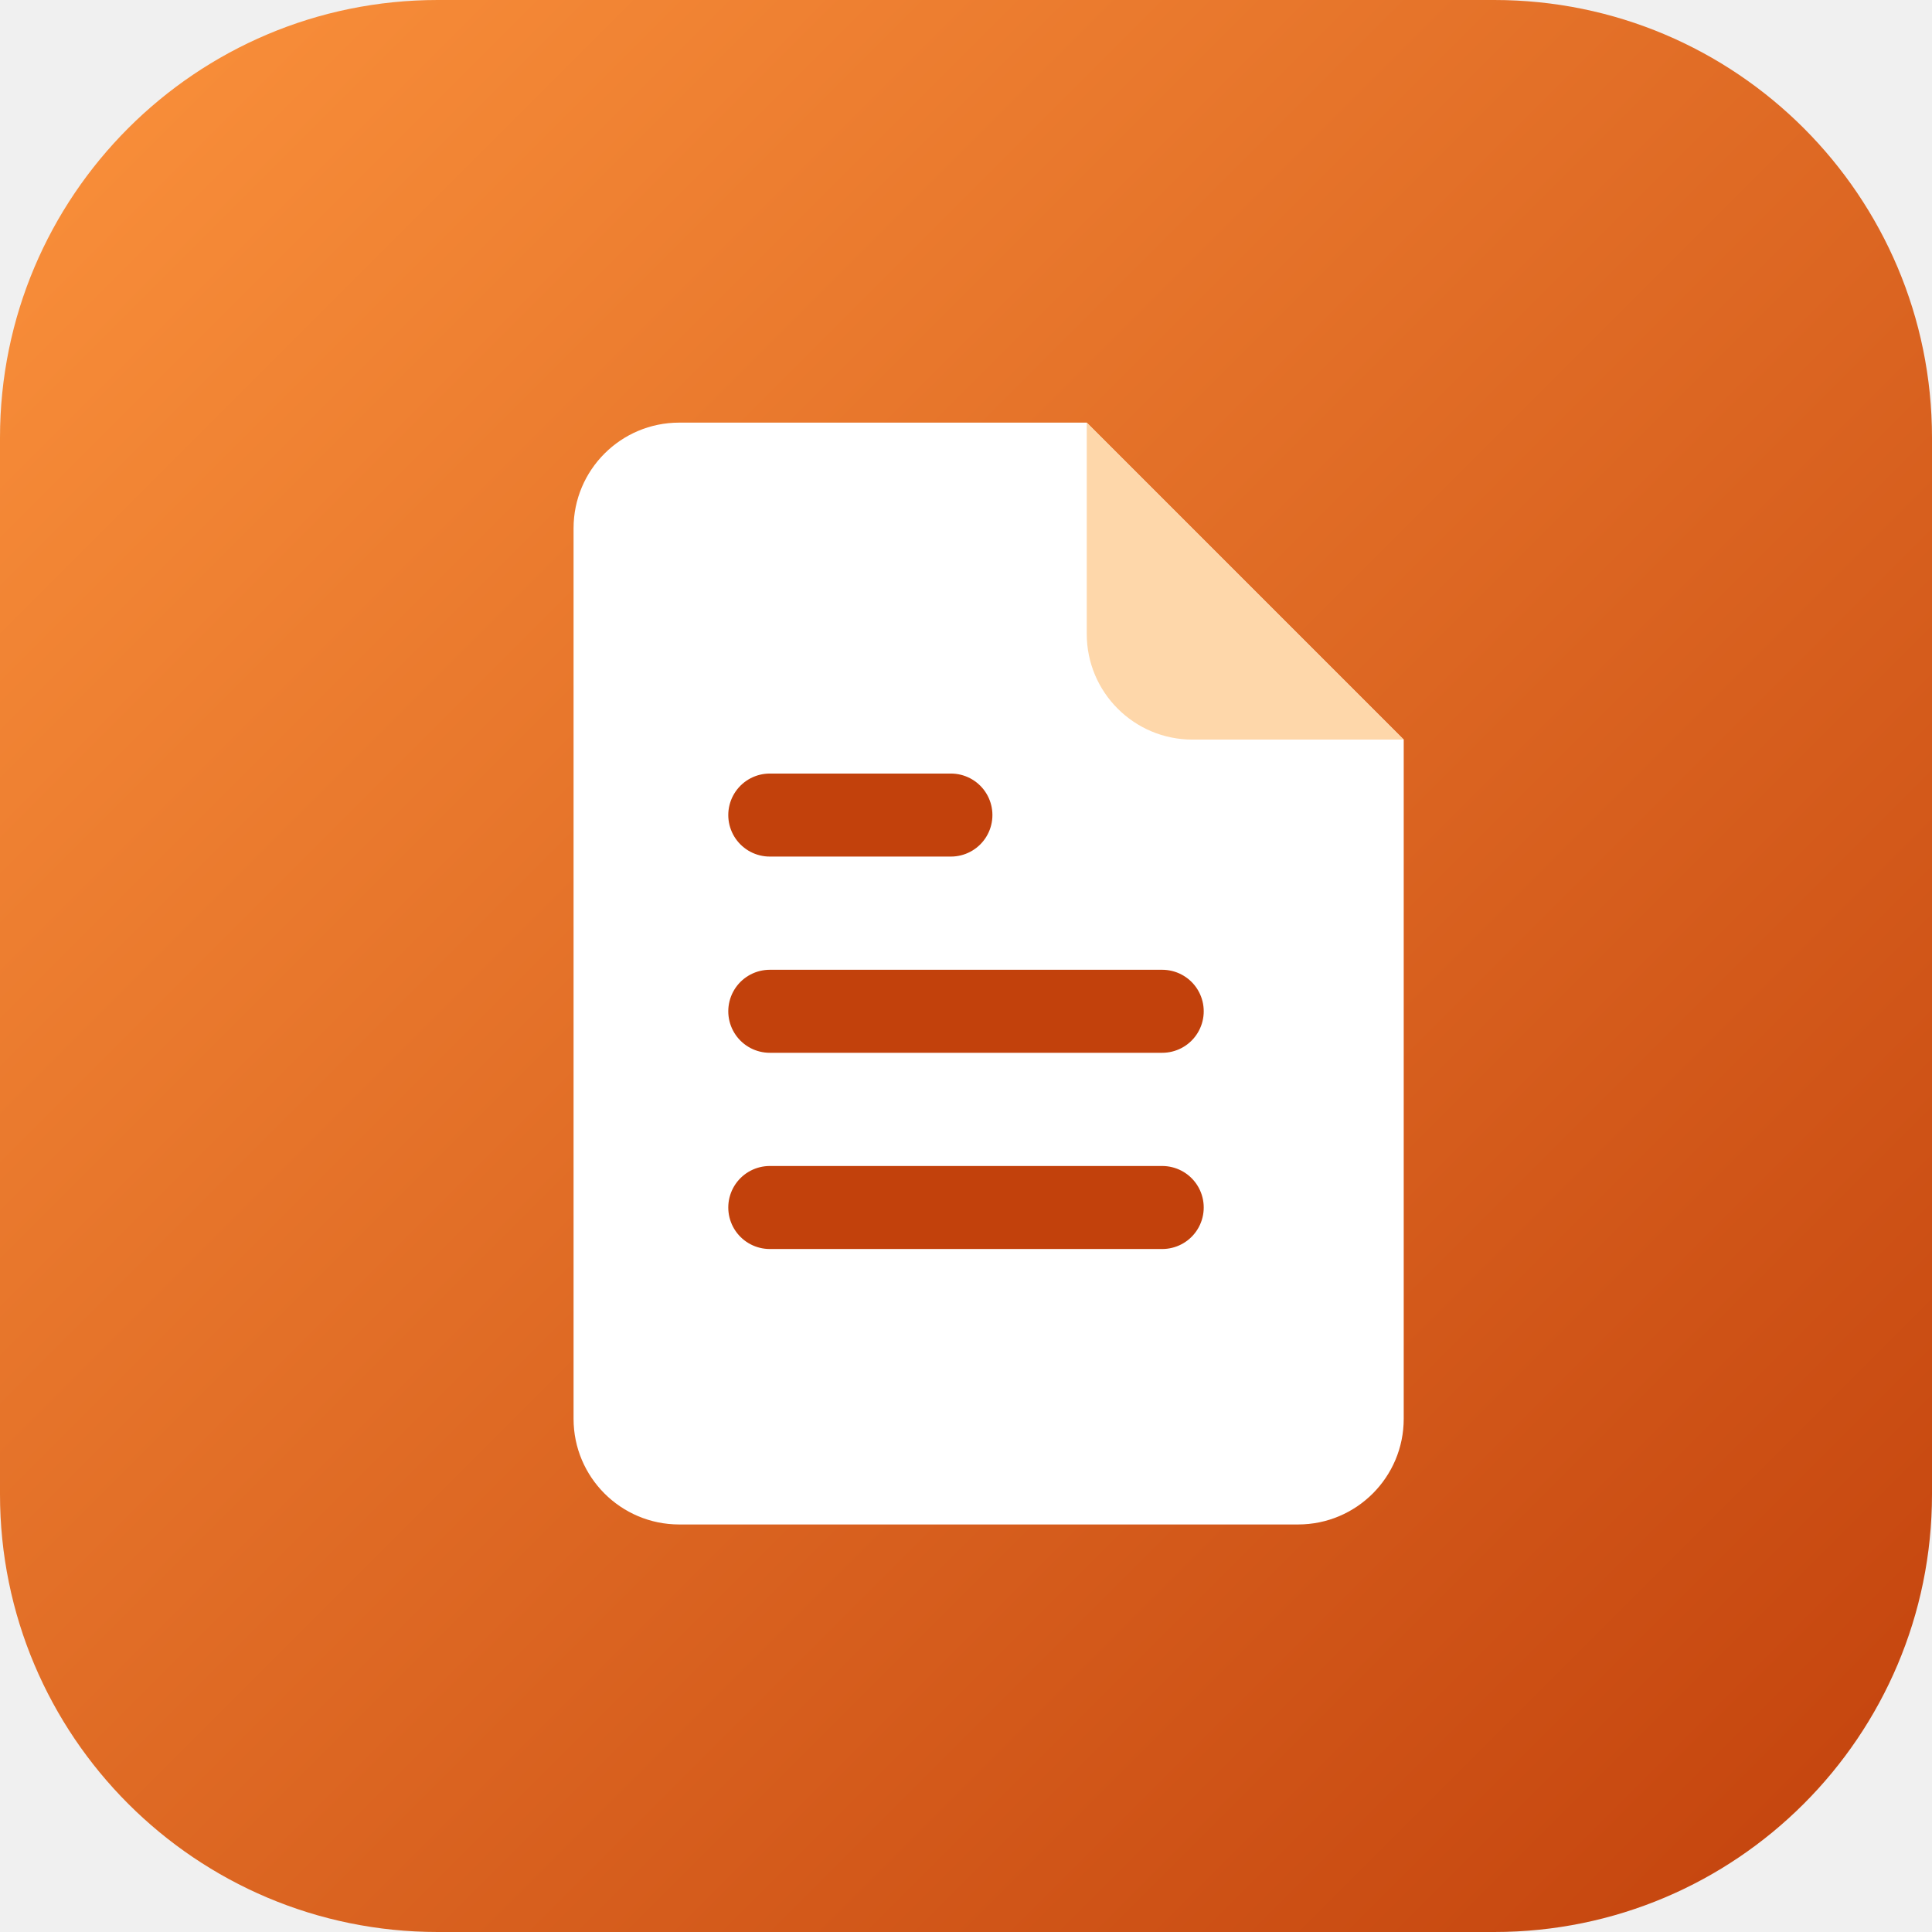
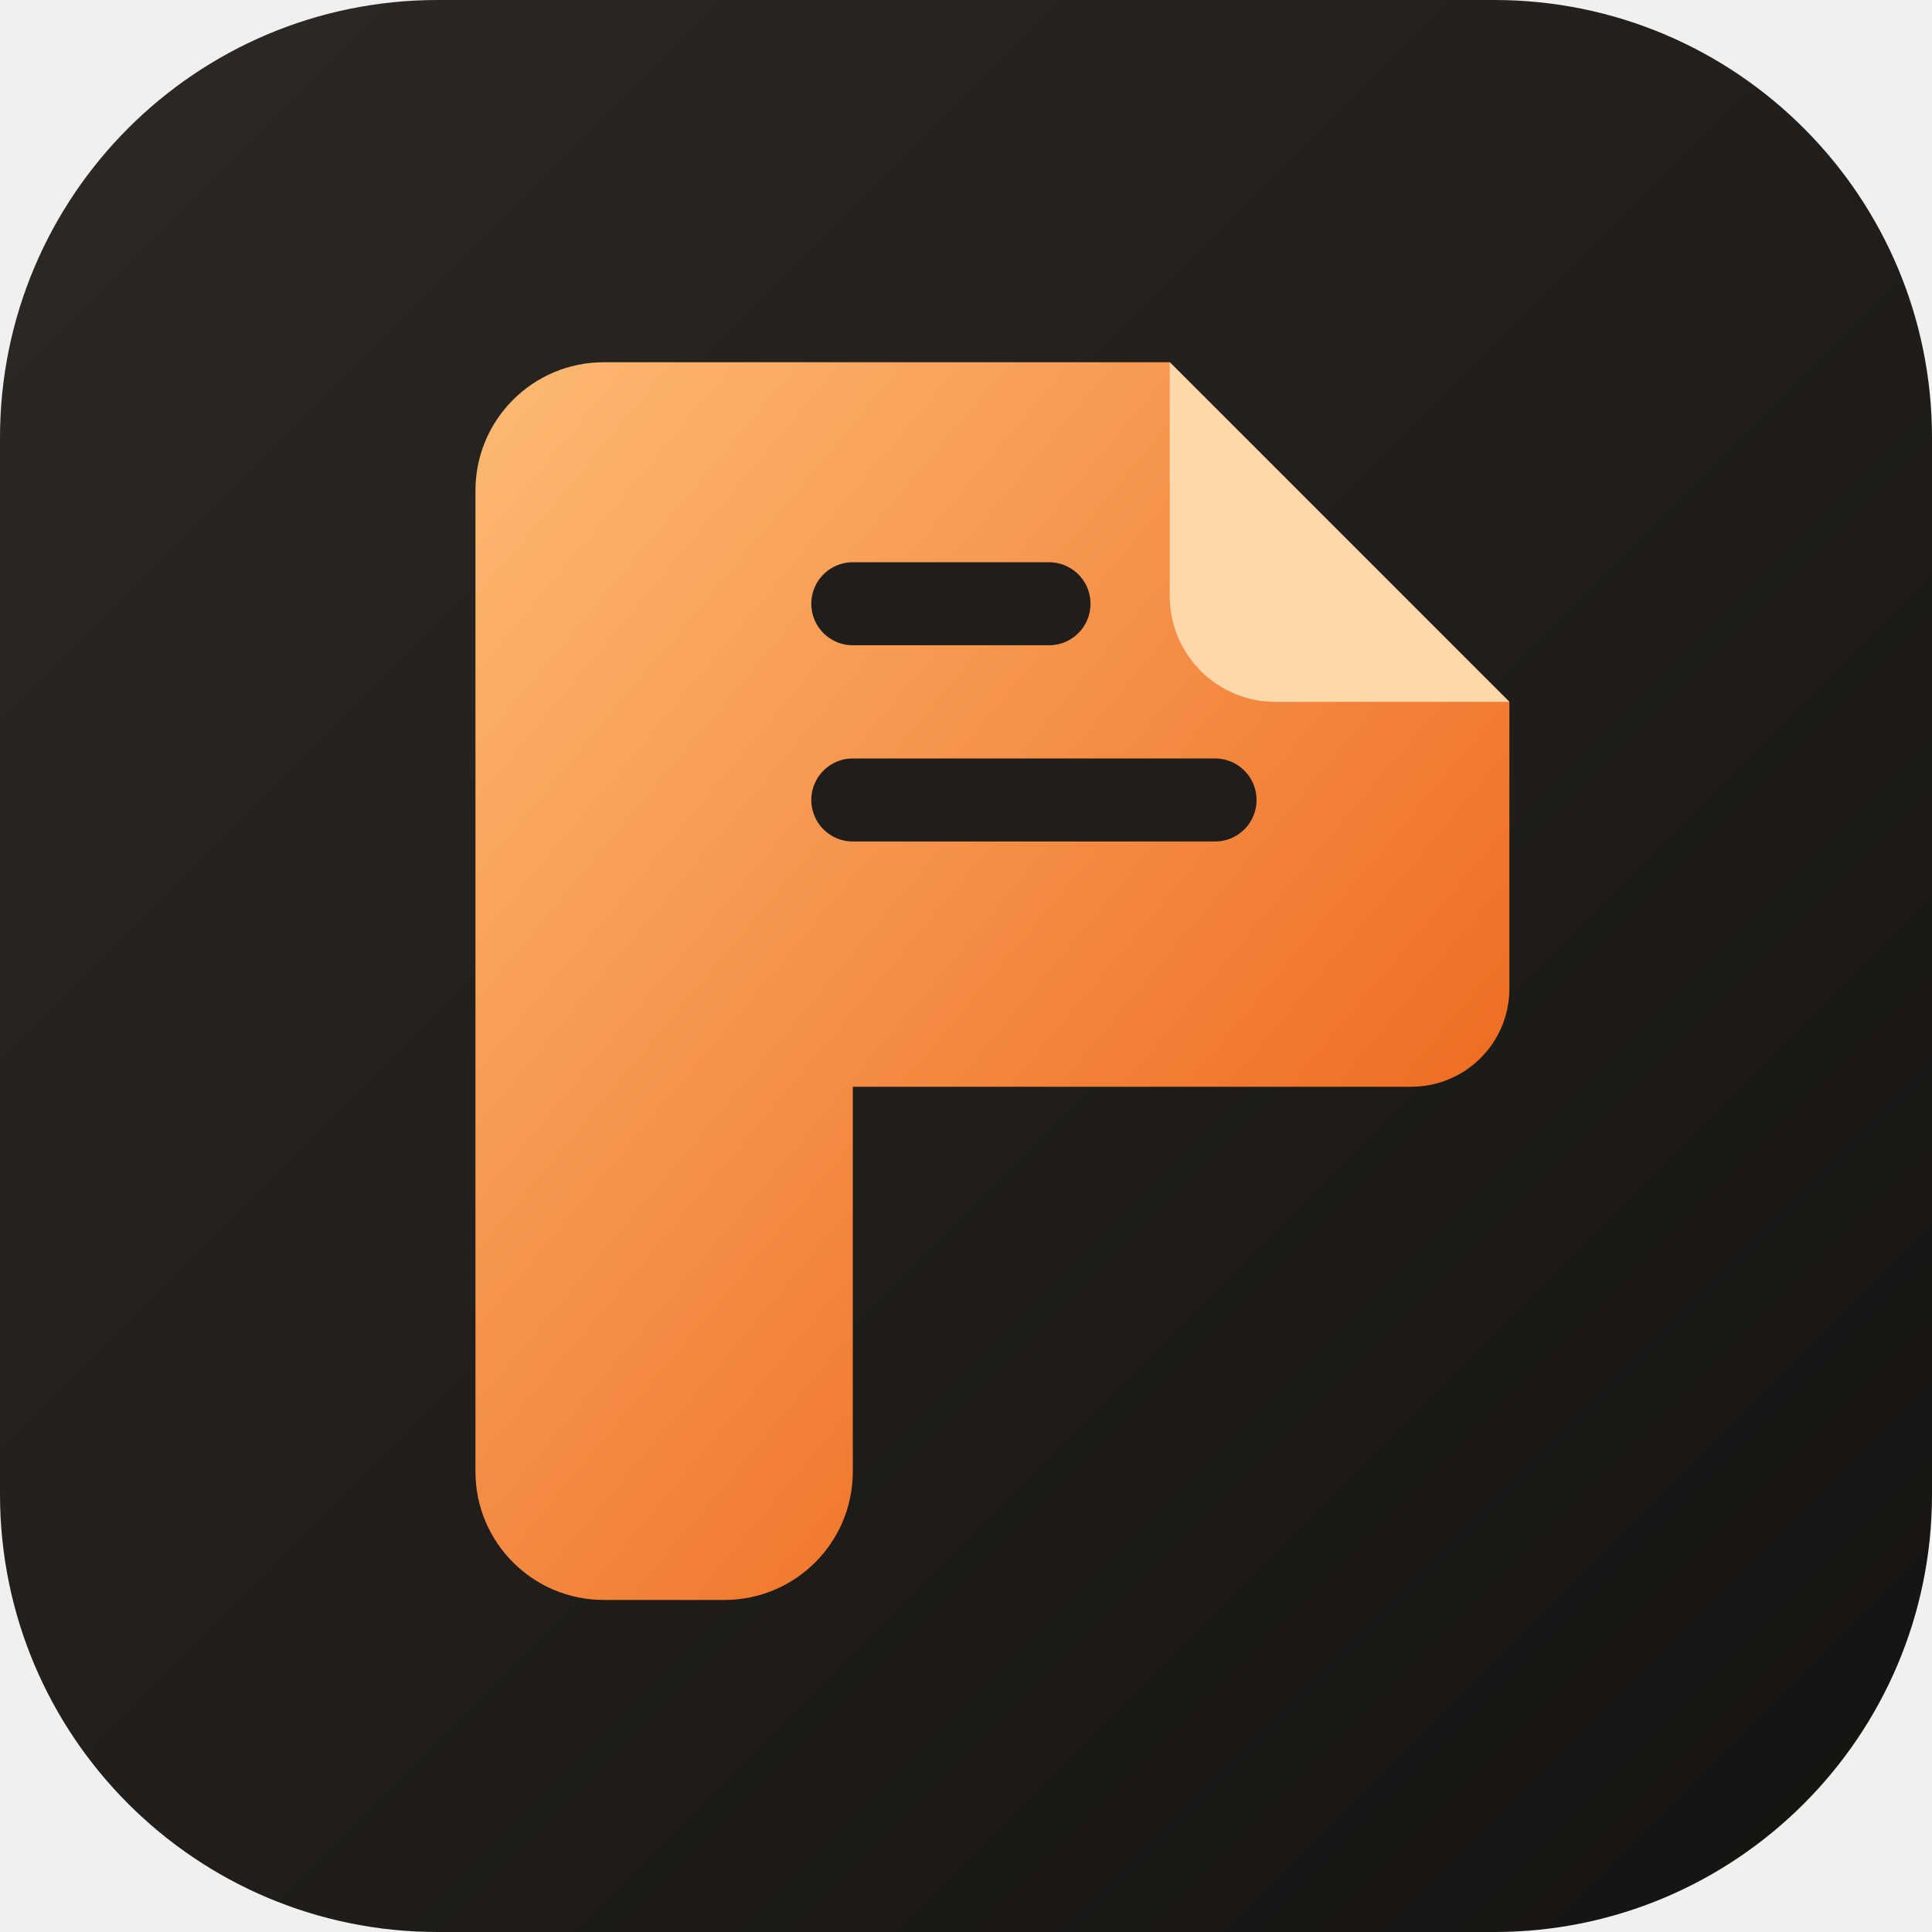
<svg xmlns="http://www.w3.org/2000/svg" viewBox="0 0 512 512">
  <defs>
-     <linearGradient id="g" x1="0" y1="0" x2="1" y2="1">
-       <stop offset="0" stop-color="#fb923c" />
-       <stop offset="1" stop-color="#c2410c" />
+     <linearGradient id="bg" x1="0" y1="0" x2="1" y2="1">
+       <stop offset="0" stop-color="#2d2925" />
+       <stop offset="1" stop-color="#151311" />
    </linearGradient>
  </defs>
-   <rect width="512" height="512" rx="116" fill="url(#g)" />
-   <path d="M180 112h108l84 84v180a28 28 0 0 1-28 28H180a28 28 0 0 1-28-28V140a28 28 0 0 1 28-28z" fill="#fff" />
-   <path d="M288 112v56a28 28 0 0 0 28 28h56z" fill="#fed7aa" />
-   <path d="M204 268h104M204 320h104M204 216h48" stroke="#c2410c" stroke-width="22" stroke-linecap="round" fill="none" />
+   <rect width="512" height="512" rx="116" fill="url(#bg)" />
+   <defs>
+     <linearGradient id="pg" x1="0" y1="0" x2="1" y2="1">
+       <stop offset="0" stop-color="#fdba74" />
+       <stop offset="1" stop-color="#ea580c" />
+     </linearGradient>
+   </defs>
+   <path d="M160 96h150l90 90v76a26 26 0 0 1-26 26H226v102a34 34 0 0 1-34 34h-32a34 34 0 0 1-34-34V130a34 34 0 0 1 34-34z" fill="url(#pg)" />
+   <path d="M310 96v62a28 28 0 0 0 28 28h62z" fill="#fed7aa" />
+   <path d="M226 160h52M226 212h96" stroke="#211d1a" stroke-width="22" stroke-linecap="round" />
</svg>
